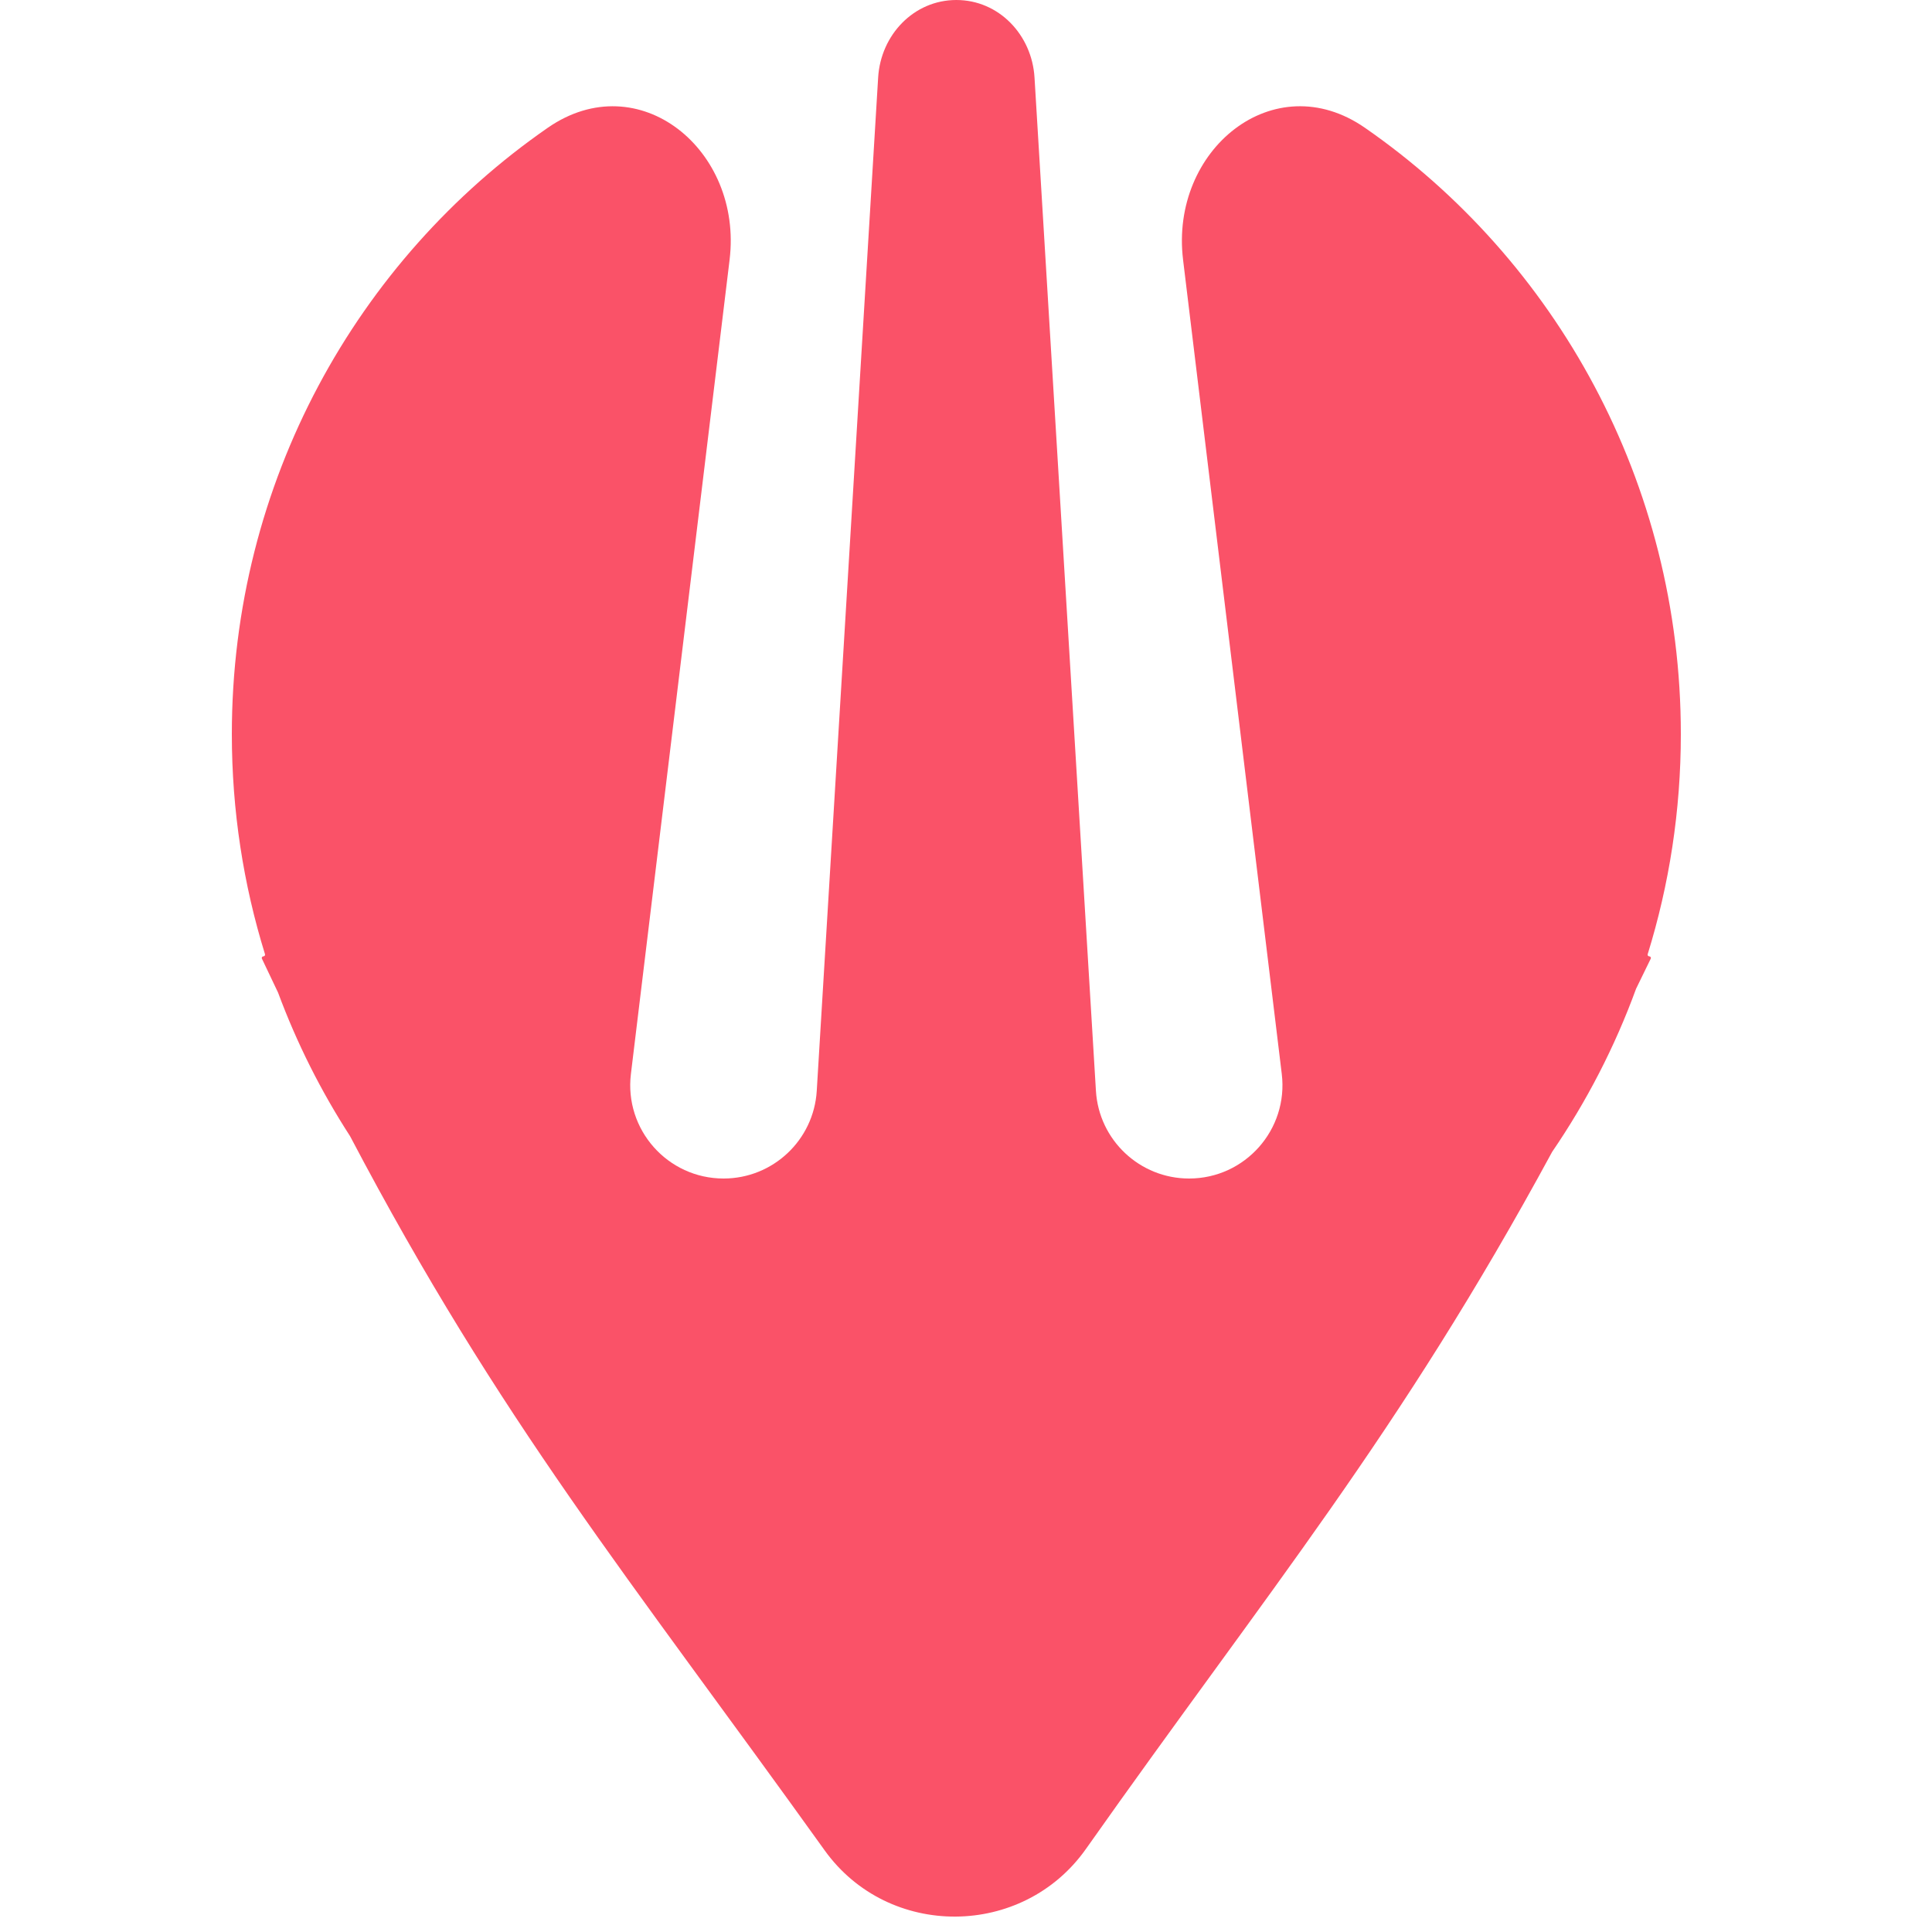
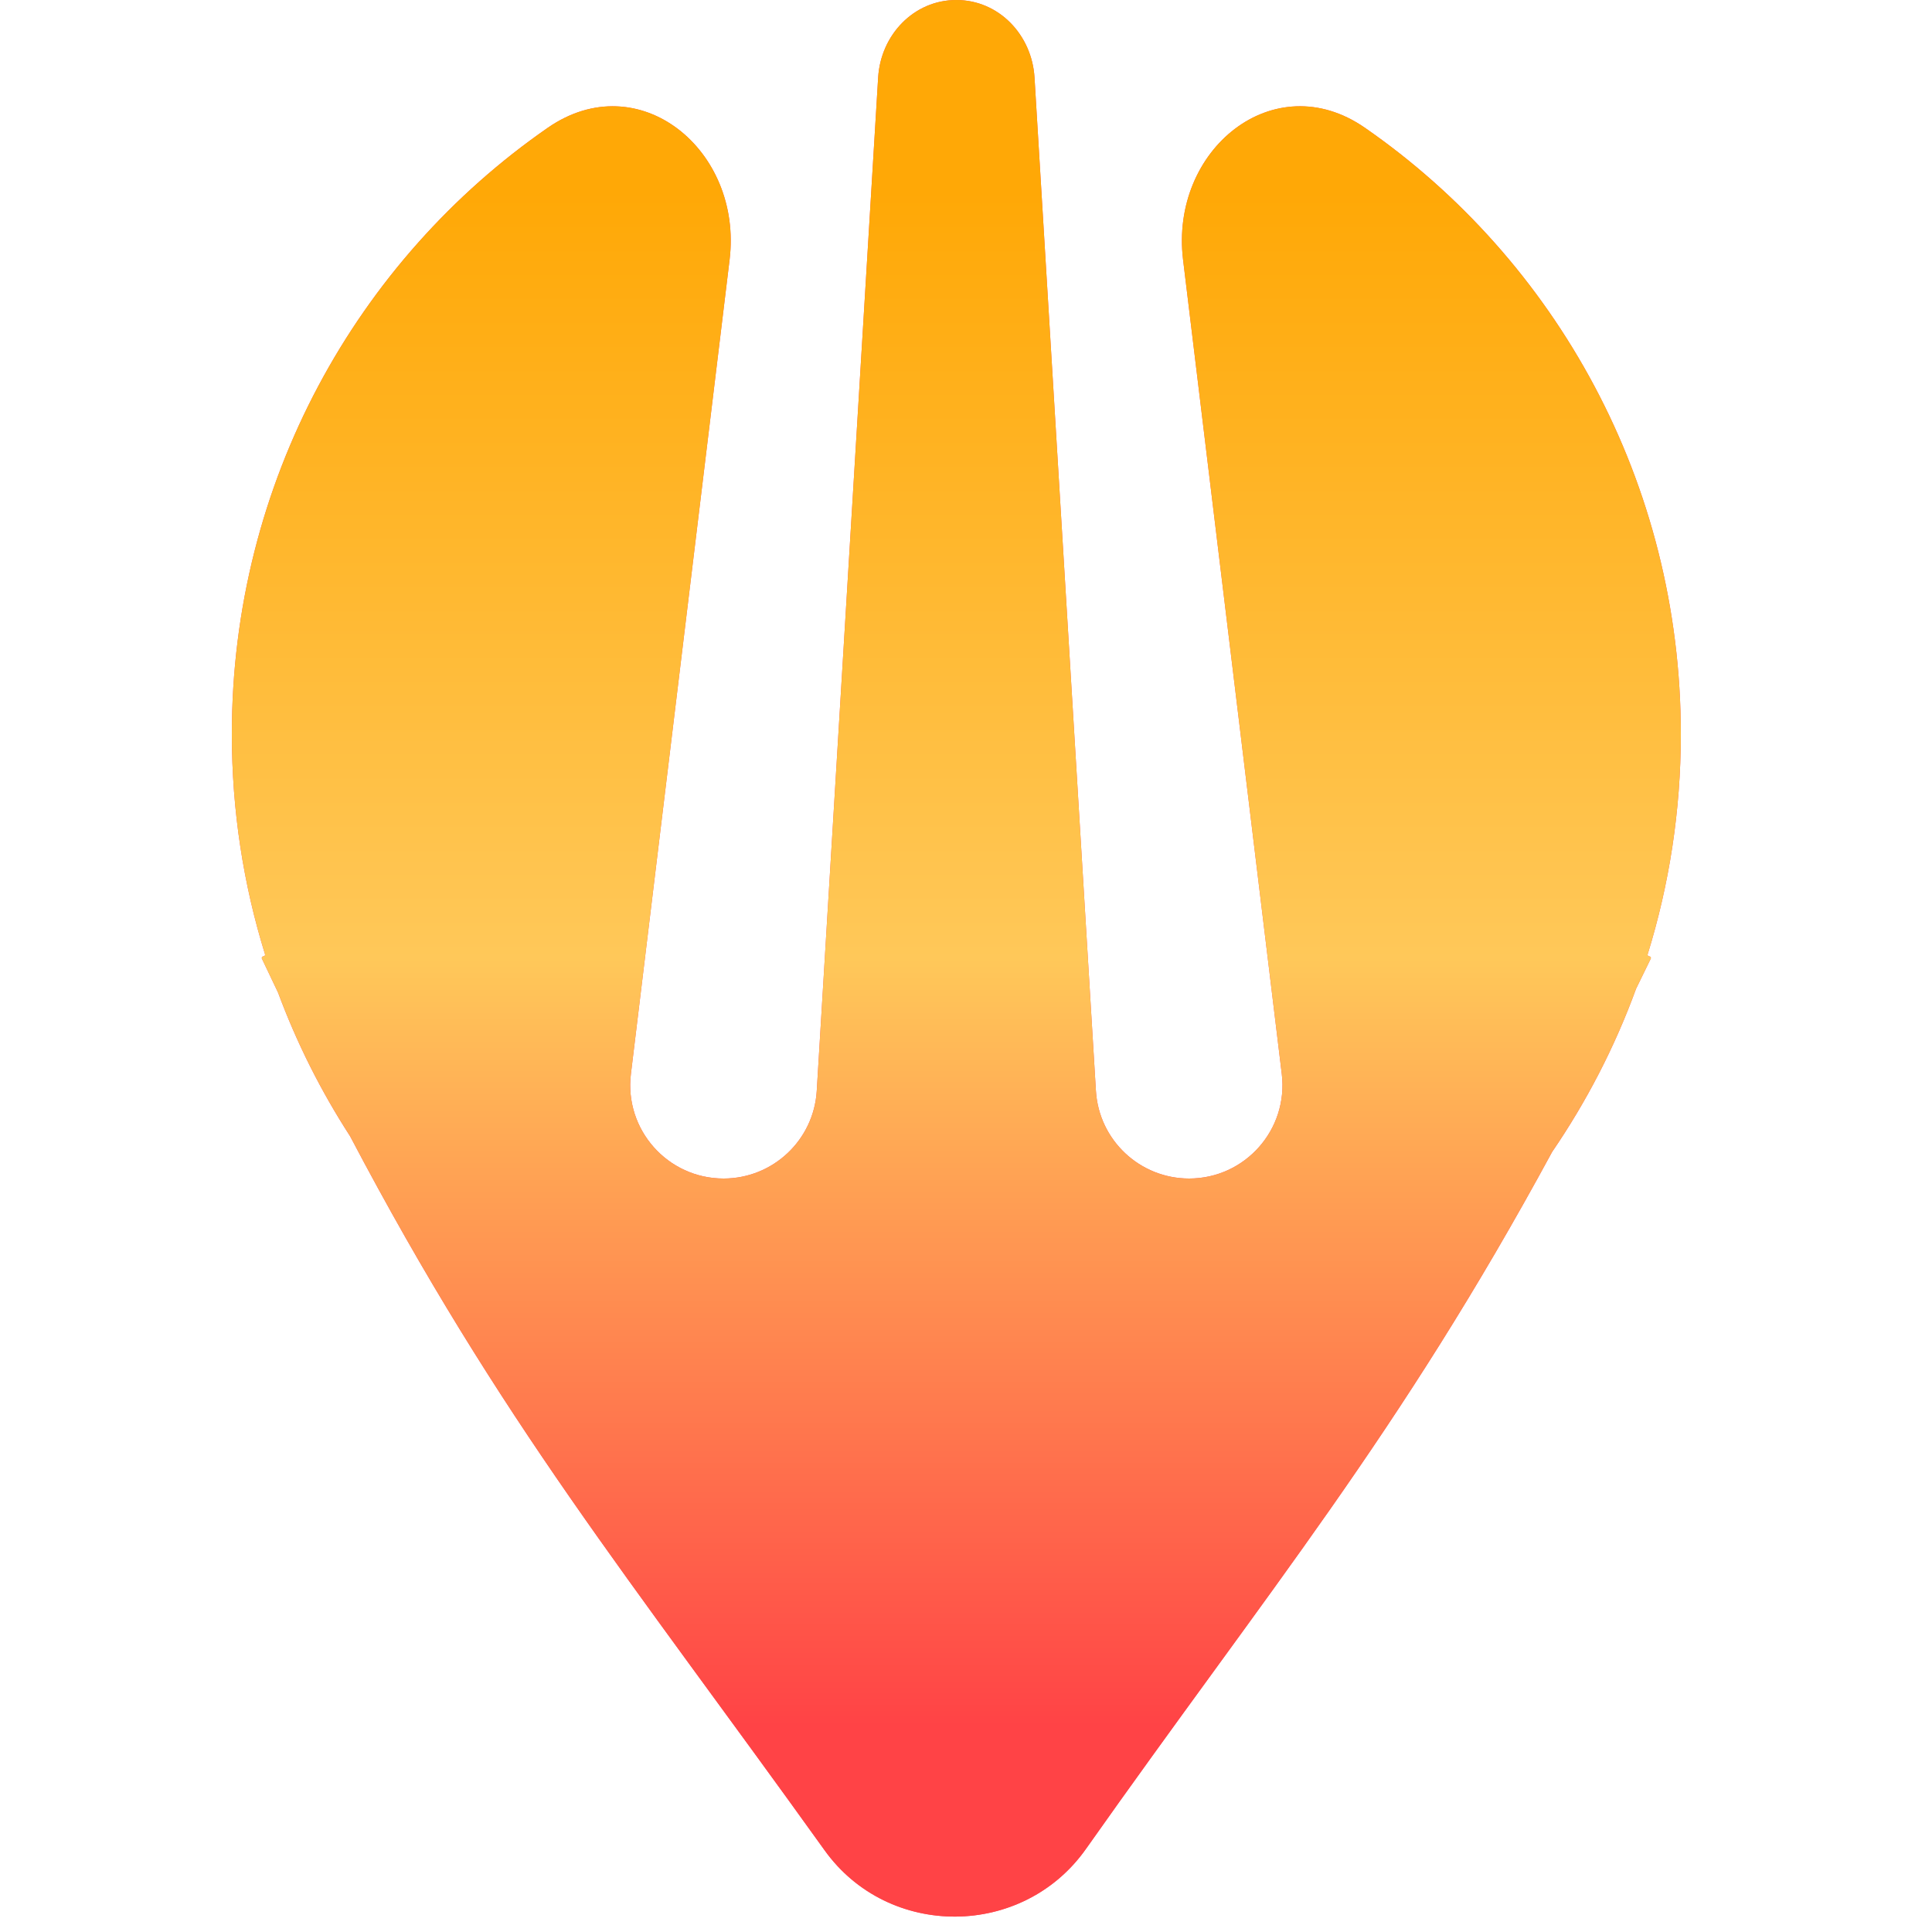
<svg xmlns="http://www.w3.org/2000/svg" width="100" height="100" viewBox="0 0 100 100" fill="none">
  <path d="M49.5 0C51.704 0 53.412 1.809 53.546 4.008L56.725 56.461C56.879 59.011 58.993 61 61.547 61C64.446 61 66.693 58.465 66.344 55.587L61.235 13.442C60.546 7.753 65.937 3.349 70.647 6.613C80.521 13.458 87 24.962 87 38C87 41.968 86.398 45.794 85.284 49.39C85.267 49.445 85.308 49.5 85.365 49.5C85.428 49.5 85.469 49.565 85.442 49.621C85.187 50.148 84.933 50.666 84.683 51.177C83.583 54.19 82.116 57.022 80.339 59.62C72.378 74.305 65.717 82.22 56.21 95.698C52.939 100.336 45.987 100.382 42.681 95.77C32.504 81.572 25.904 73.609 18.119 58.807C16.622 56.493 15.367 54.004 14.392 51.376C14.116 50.801 13.837 50.217 13.557 49.621C13.53 49.565 13.572 49.5 13.634 49.5C13.692 49.5 13.733 49.444 13.716 49.389C12.602 45.794 12 41.968 12 38C12 24.963 18.479 13.459 28.352 6.614C33.062 3.349 38.453 7.753 37.764 13.442L32.656 55.587C32.307 58.465 34.553 61 37.452 61C40.007 61 42.12 59.011 42.275 56.461L45.453 4.009C45.587 1.809 47.296 0 49.5 0Z" fill="#FA5268" />
+   <path d="M49.5 0C51.704 0 53.412 1.809 53.546 4.008L56.725 56.461C56.879 59.011 58.993 61 61.547 61C64.446 61 66.693 58.465 66.344 55.587L61.235 13.442C60.546 7.753 65.937 3.349 70.647 6.613C80.521 13.458 87 24.962 87 38C87 41.968 86.398 45.794 85.284 49.39C85.267 49.445 85.308 49.5 85.365 49.5C85.428 49.5 85.469 49.565 85.442 49.621C85.187 50.148 84.933 50.666 84.683 51.177C83.583 54.19 82.116 57.022 80.339 59.62C72.378 74.305 65.717 82.22 56.21 95.698C52.939 100.336 45.987 100.382 42.681 95.77C32.504 81.572 25.904 73.609 18.119 58.807C16.622 56.493 15.367 54.004 14.392 51.376C14.116 50.801 13.837 50.217 13.557 49.621C13.53 49.565 13.572 49.5 13.634 49.5C13.692 49.5 13.733 49.444 13.716 49.389C12.602 45.794 12 41.968 12 38C12 24.963 18.479 13.459 28.352 6.614C33.062 3.349 38.453 7.753 37.764 13.442L32.656 55.587C32.307 58.465 34.553 61 37.452 61C40.007 61 42.12 59.011 42.275 56.461L45.453 4.009C45.587 1.809 47.296 0 49.5 0Z" fill="url(#paint0_linear_2098_131)" />
+   <defs>
+     <linearGradient id="paint0_linear_2098_131" x1="49.5" y1="0" x2="49.5" y2="99.203" gradientUnits="userSpaceOnUse">
+       <stop offset="0.1" stop-color="#FFA806" />
+       <stop offset="0.5" stop-color="#FFC859" />
+       <stop offset="0.9" stop-color="#FF4346" />
+     </linearGradient>
+   </defs>
</svg>
